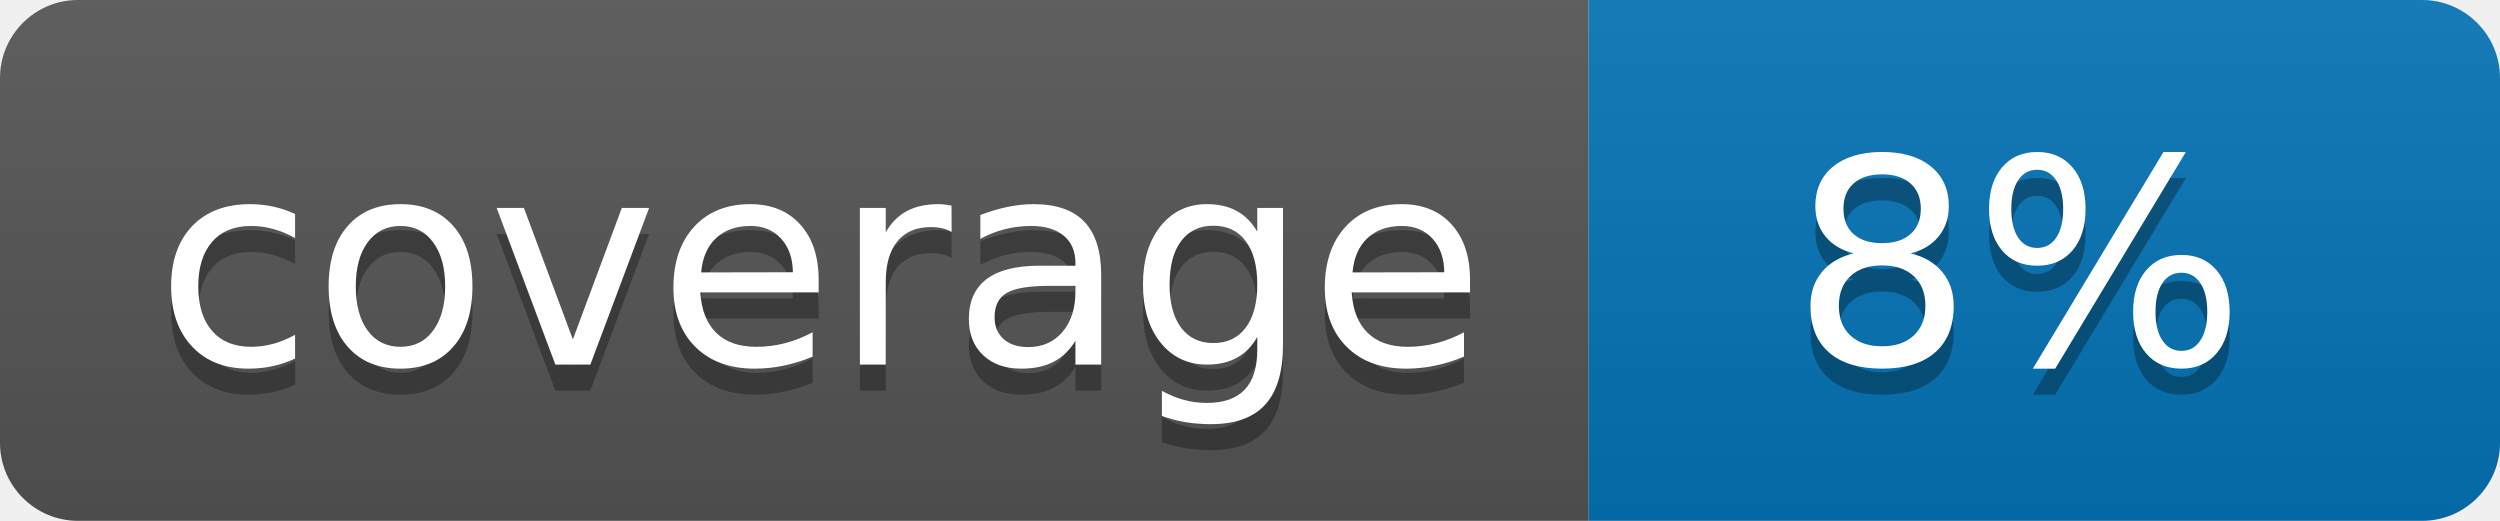
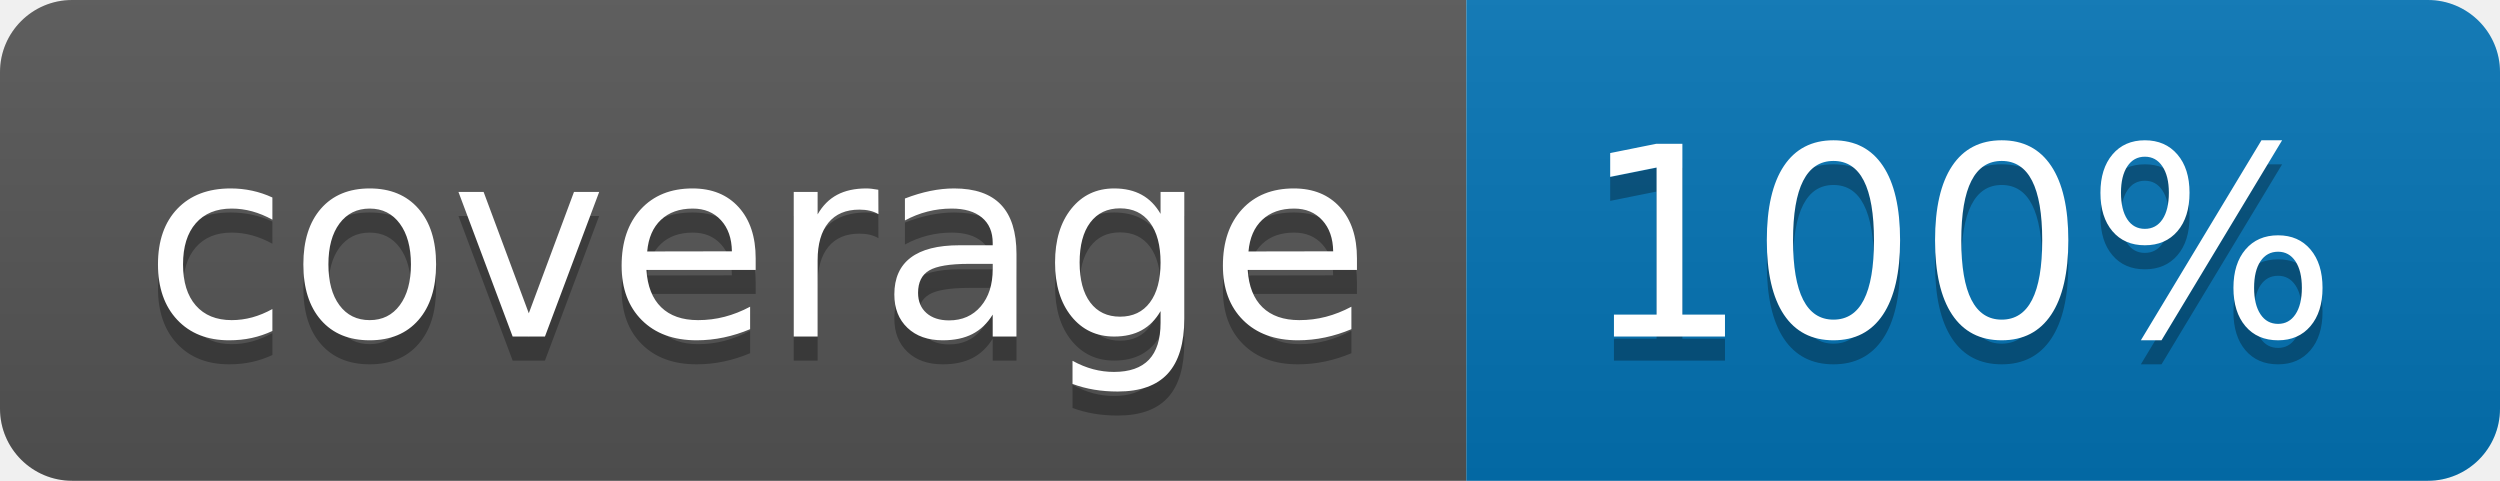
- <svg xmlns="http://www.w3.org/2000/svg" width="96" height="20">
+ <svg xmlns="http://www.w3.org/2000/svg" width="104" height="20">
  <linearGradient id="b" x2="0" y2="100%">
    <stop offset="0" stop-color="#bbb" stop-opacity=".1" />
    <stop offset="1" stop-opacity=".1" />
  </linearGradient>
  <clipPath id="a">
-     <rect width="96" height="20" rx="3" fill="#fff" />
+     <rect width="104" height="20" rx="3" fill="#fff" />
  </clipPath>
  <g clip-path="url(#a)">
    <path fill="#555" d="M0 0h61v20H0z" />
-     <path fill="#0374B5" d="M61 0h35v20H61z" />
-     <path fill="url(#b)" d="M0 0h96v20H0z" />
+     <path fill="#0374B5" d="M61 0h43v20H61z" />
+     <path fill="url(#b)" d="M0 0h104v20H0z" />
  </g>
  <g fill="#fff" text-anchor="middle" font-family="DejaVu Sans,Verdana,Geneva,sans-serif" font-size="110">
    <text x="315" y="150" fill="#010101" fill-opacity=".3" transform="scale(.1)" textLength="510">coverage</text>
    <text x="315" y="140" transform="scale(.1)" textLength="510">coverage</text>
-     <text x="775" y="150" fill="#010101" fill-opacity=".3" transform="scale(.1)" textLength="250">8%</text>
-     <text x="775" y="140" transform="scale(.1)" textLength="250">8%</text>
+     <text x="815" y="150" fill="#010101" fill-opacity=".3" transform="scale(.1)" textLength="330">100%</text>
+     <text x="815" y="140" transform="scale(.1)" textLength="330">100%</text>
  </g>
</svg>
